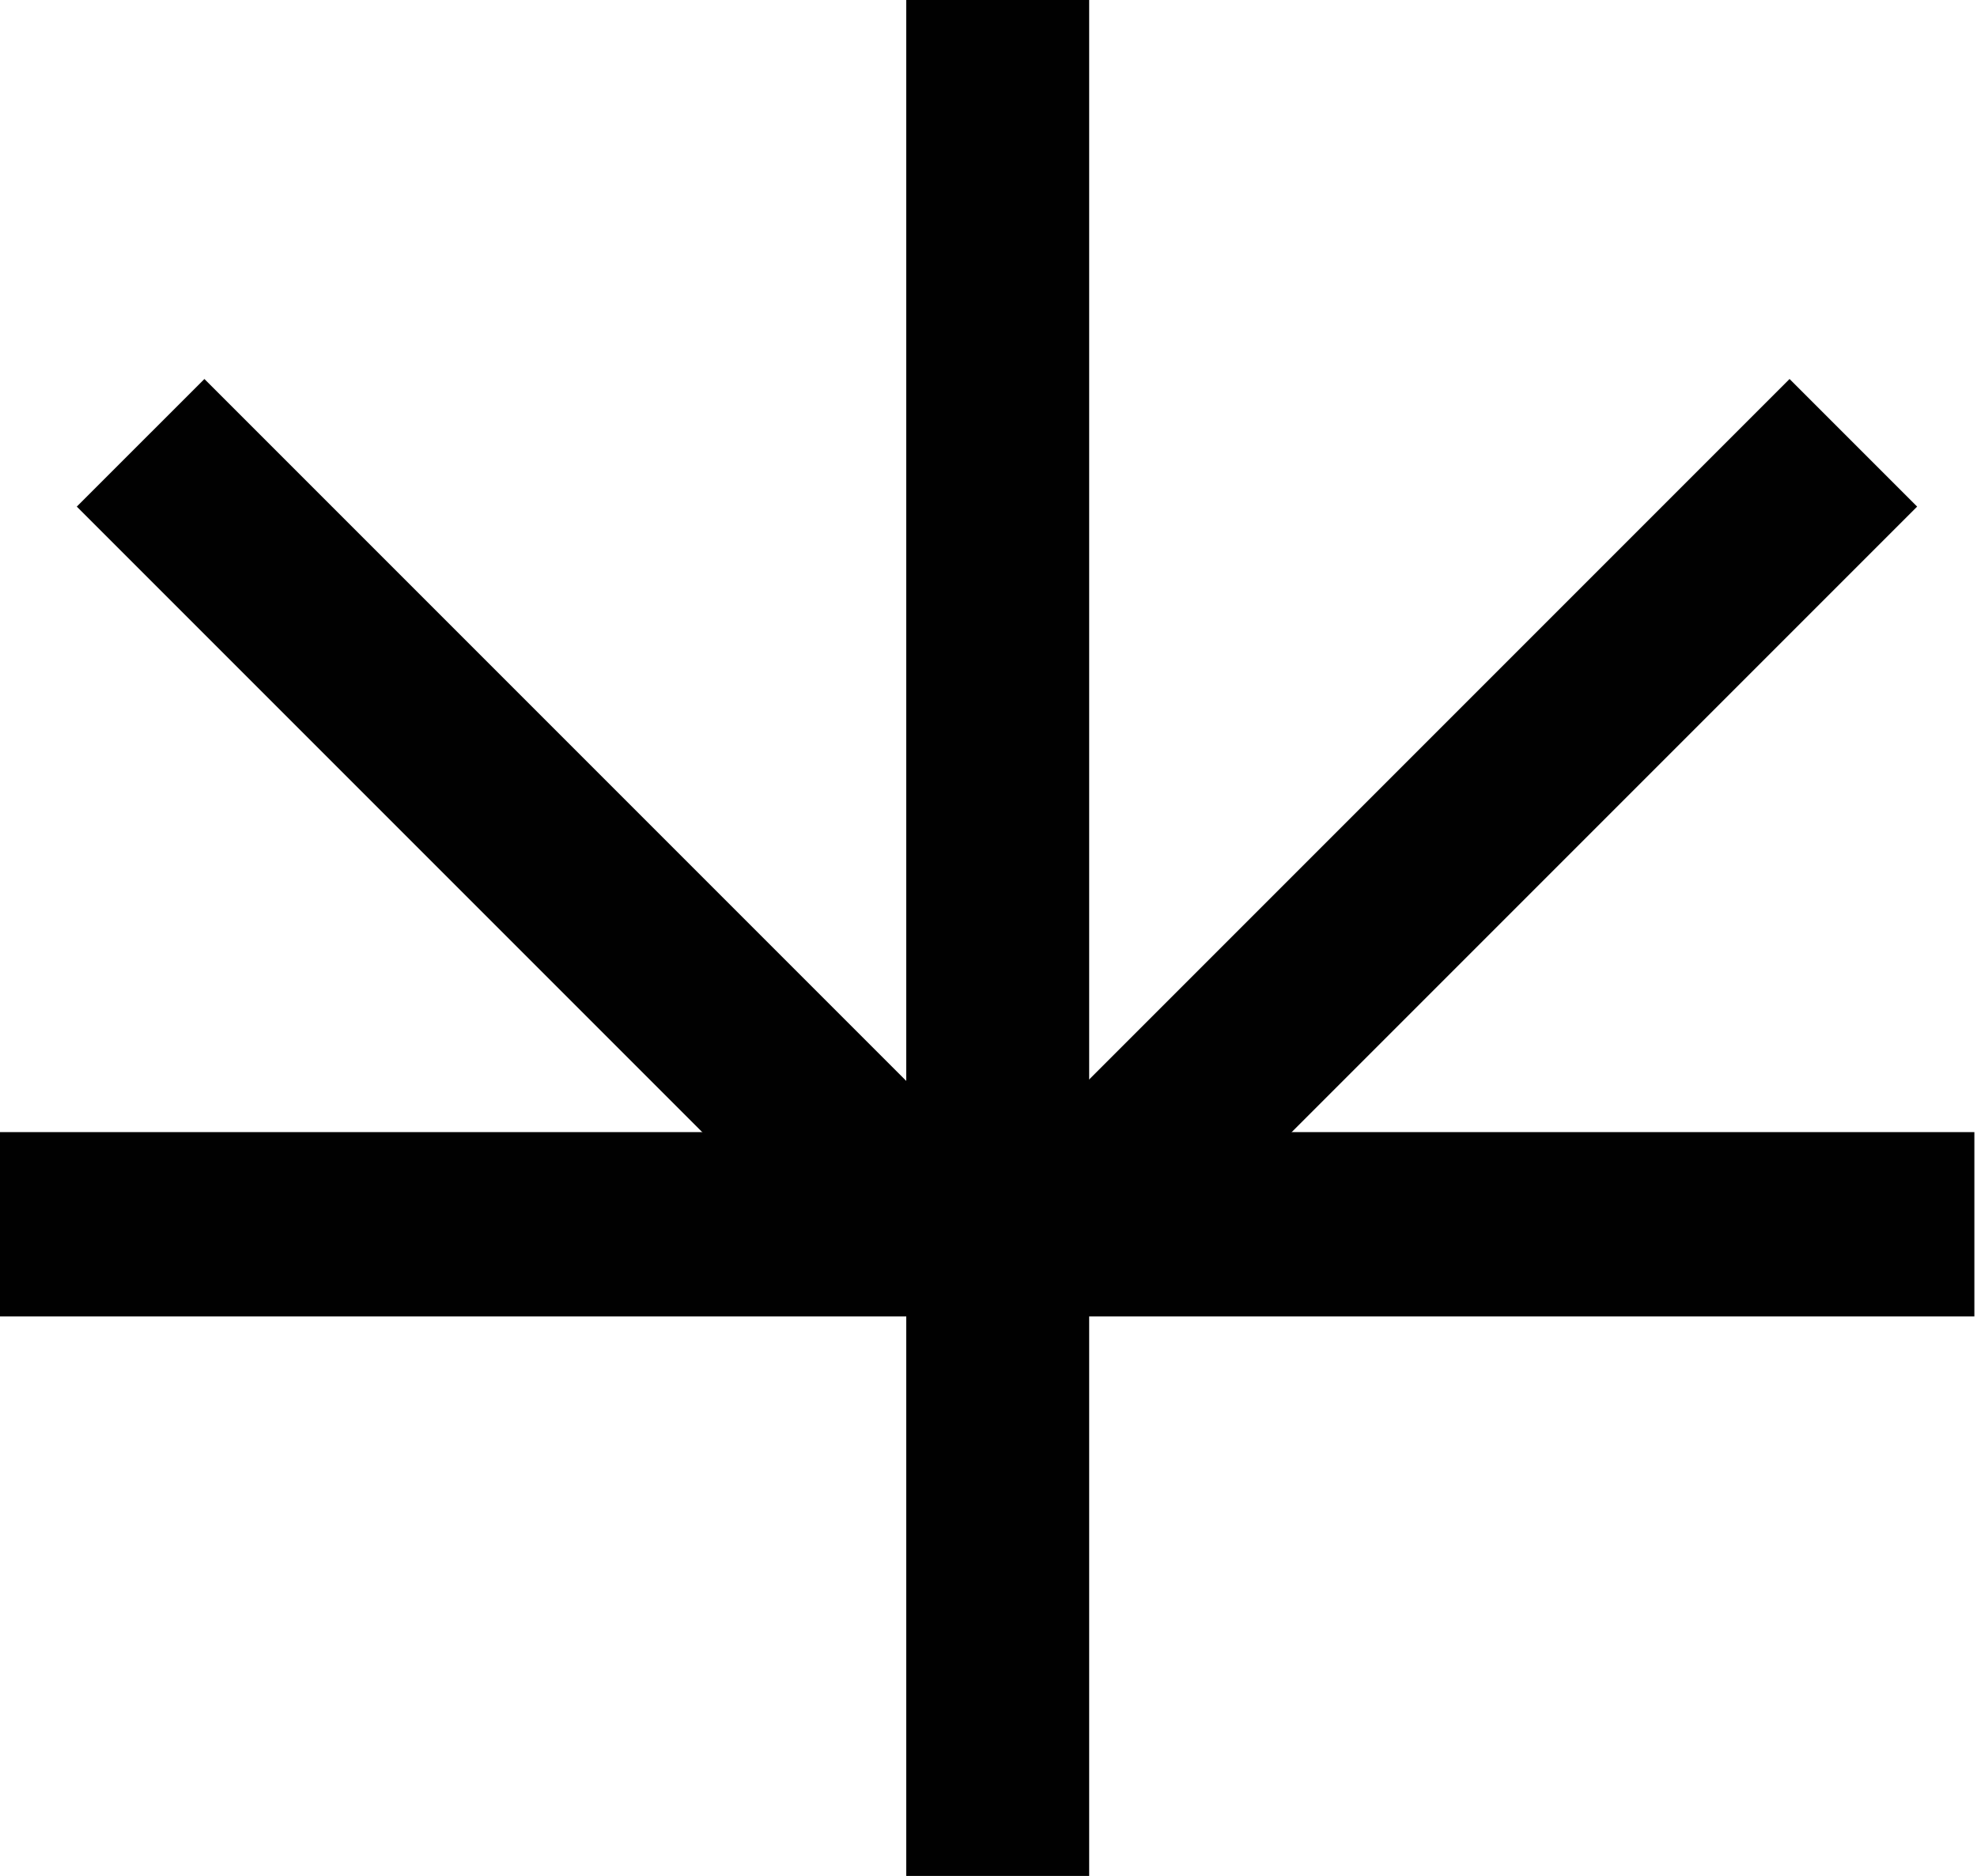
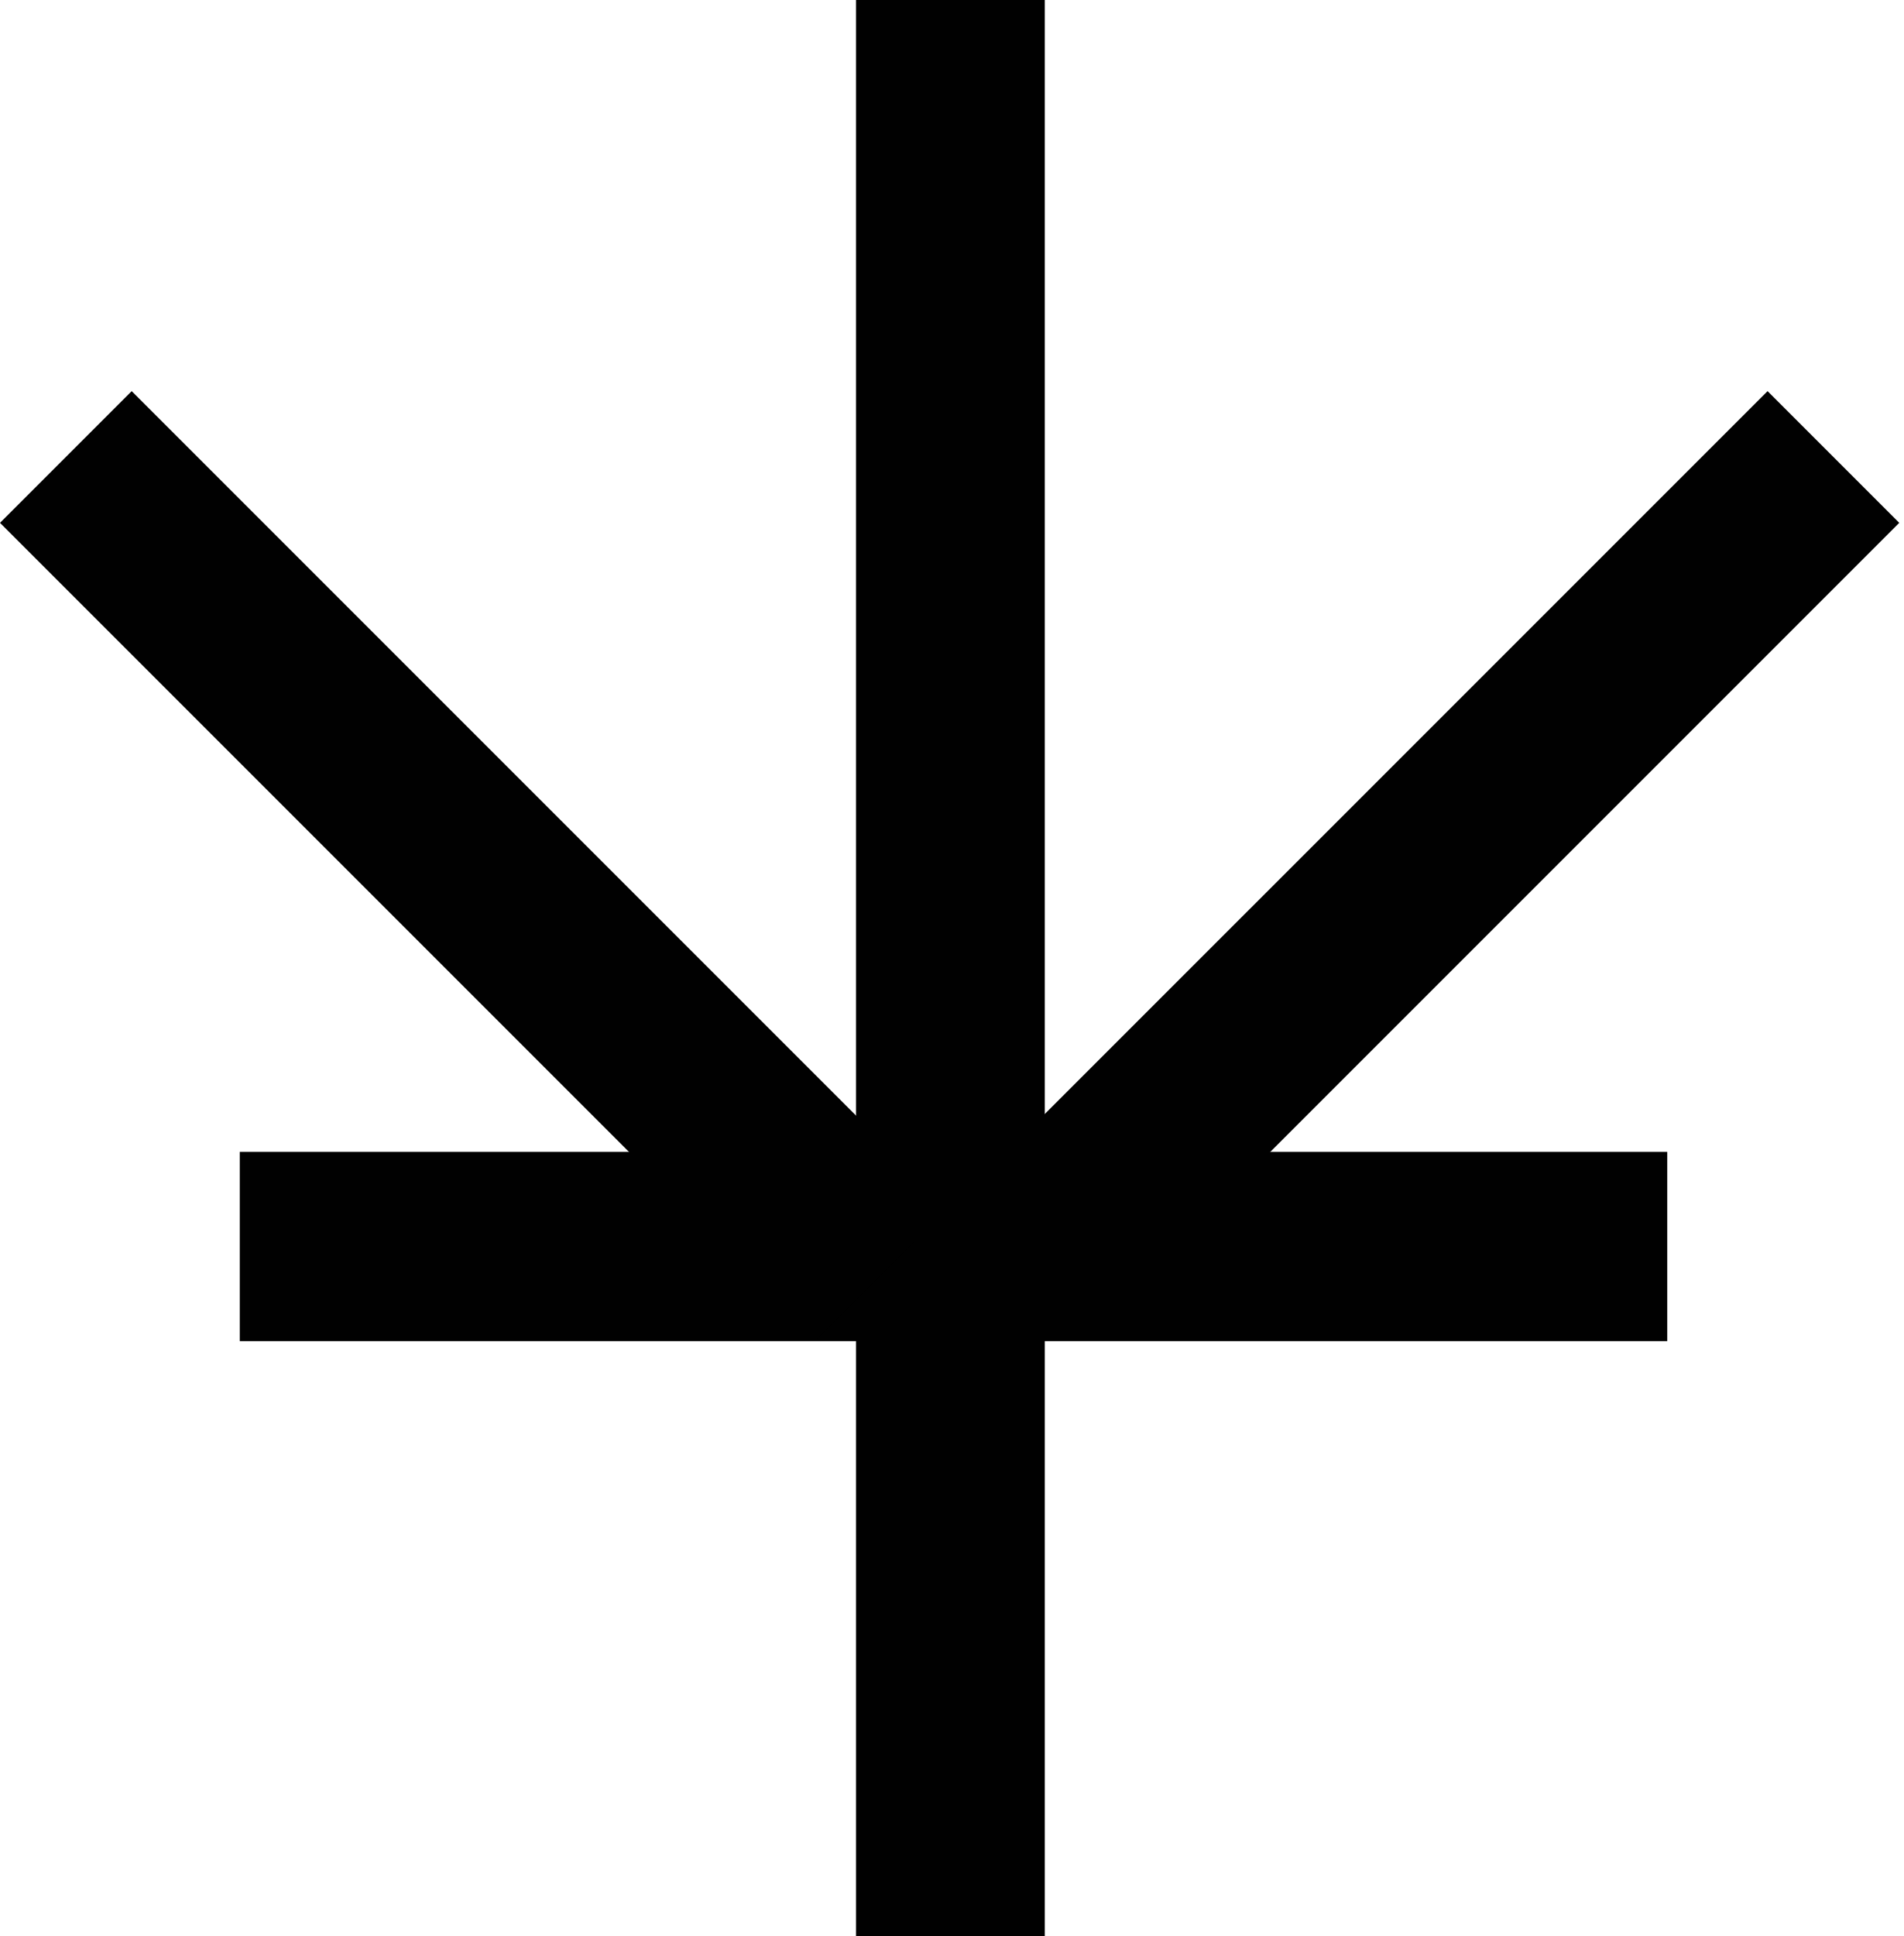
- <svg xmlns="http://www.w3.org/2000/svg" width="527" height="500" viewBox="0 0 527 500" fill="none">
-   <path fill-rule="evenodd" clip-rule="evenodd" d="M241.579 500L241.579 -2.13116e-06L290.334 0L290.334 500L241.579 500Z" fill="#010101" />
-   <path fill-rule="evenodd" clip-rule="evenodd" d="M5.96074e-05 301.746L526.3 301.746L526.3 350.867L5.53131e-05 350.867L5.96074e-05 301.746Z" fill="#010101" />
-   <path fill-rule="evenodd" clip-rule="evenodd" d="M266.147 311.899L477.032 101.014L511.046 135.028L300.161 345.913L266.147 311.899Z" fill="#010101" />
-   <path fill-rule="evenodd" clip-rule="evenodd" d="M54.485 101.016L265.37 311.901L231.356 345.914L20.471 135.029L54.485 101.016Z" fill="#010101" />
+ <svg xmlns="http://www.w3.org/2000/svg" width="352" height="358" viewBox="0 0 352 358" fill="none">
+   <path fill-rule="evenodd" clip-rule="evenodd" d="M158.314 358L158.314 -1.52591e-06L193.223 0L193.223 358L158.314 358Z" fill="#010101" />
+   <path fill-rule="evenodd" clip-rule="evenodd" d="M44.343 213L308.343 213L308.343 248L44.343 248L44.343 213Z" fill="#010101" />
+   <path fill-rule="evenodd" clip-rule="evenodd" d="M175.903 223.32L326.897 72.326L351.251 96.68L200.257 247.674L175.903 223.32Z" fill="#010101" />
+   <path fill-rule="evenodd" clip-rule="evenodd" d="M24.354 72.327L175.347 223.321L150.994 247.675L-3.42004e-05 96.681L24.354 72.327Z" fill="#010101" />
</svg>
